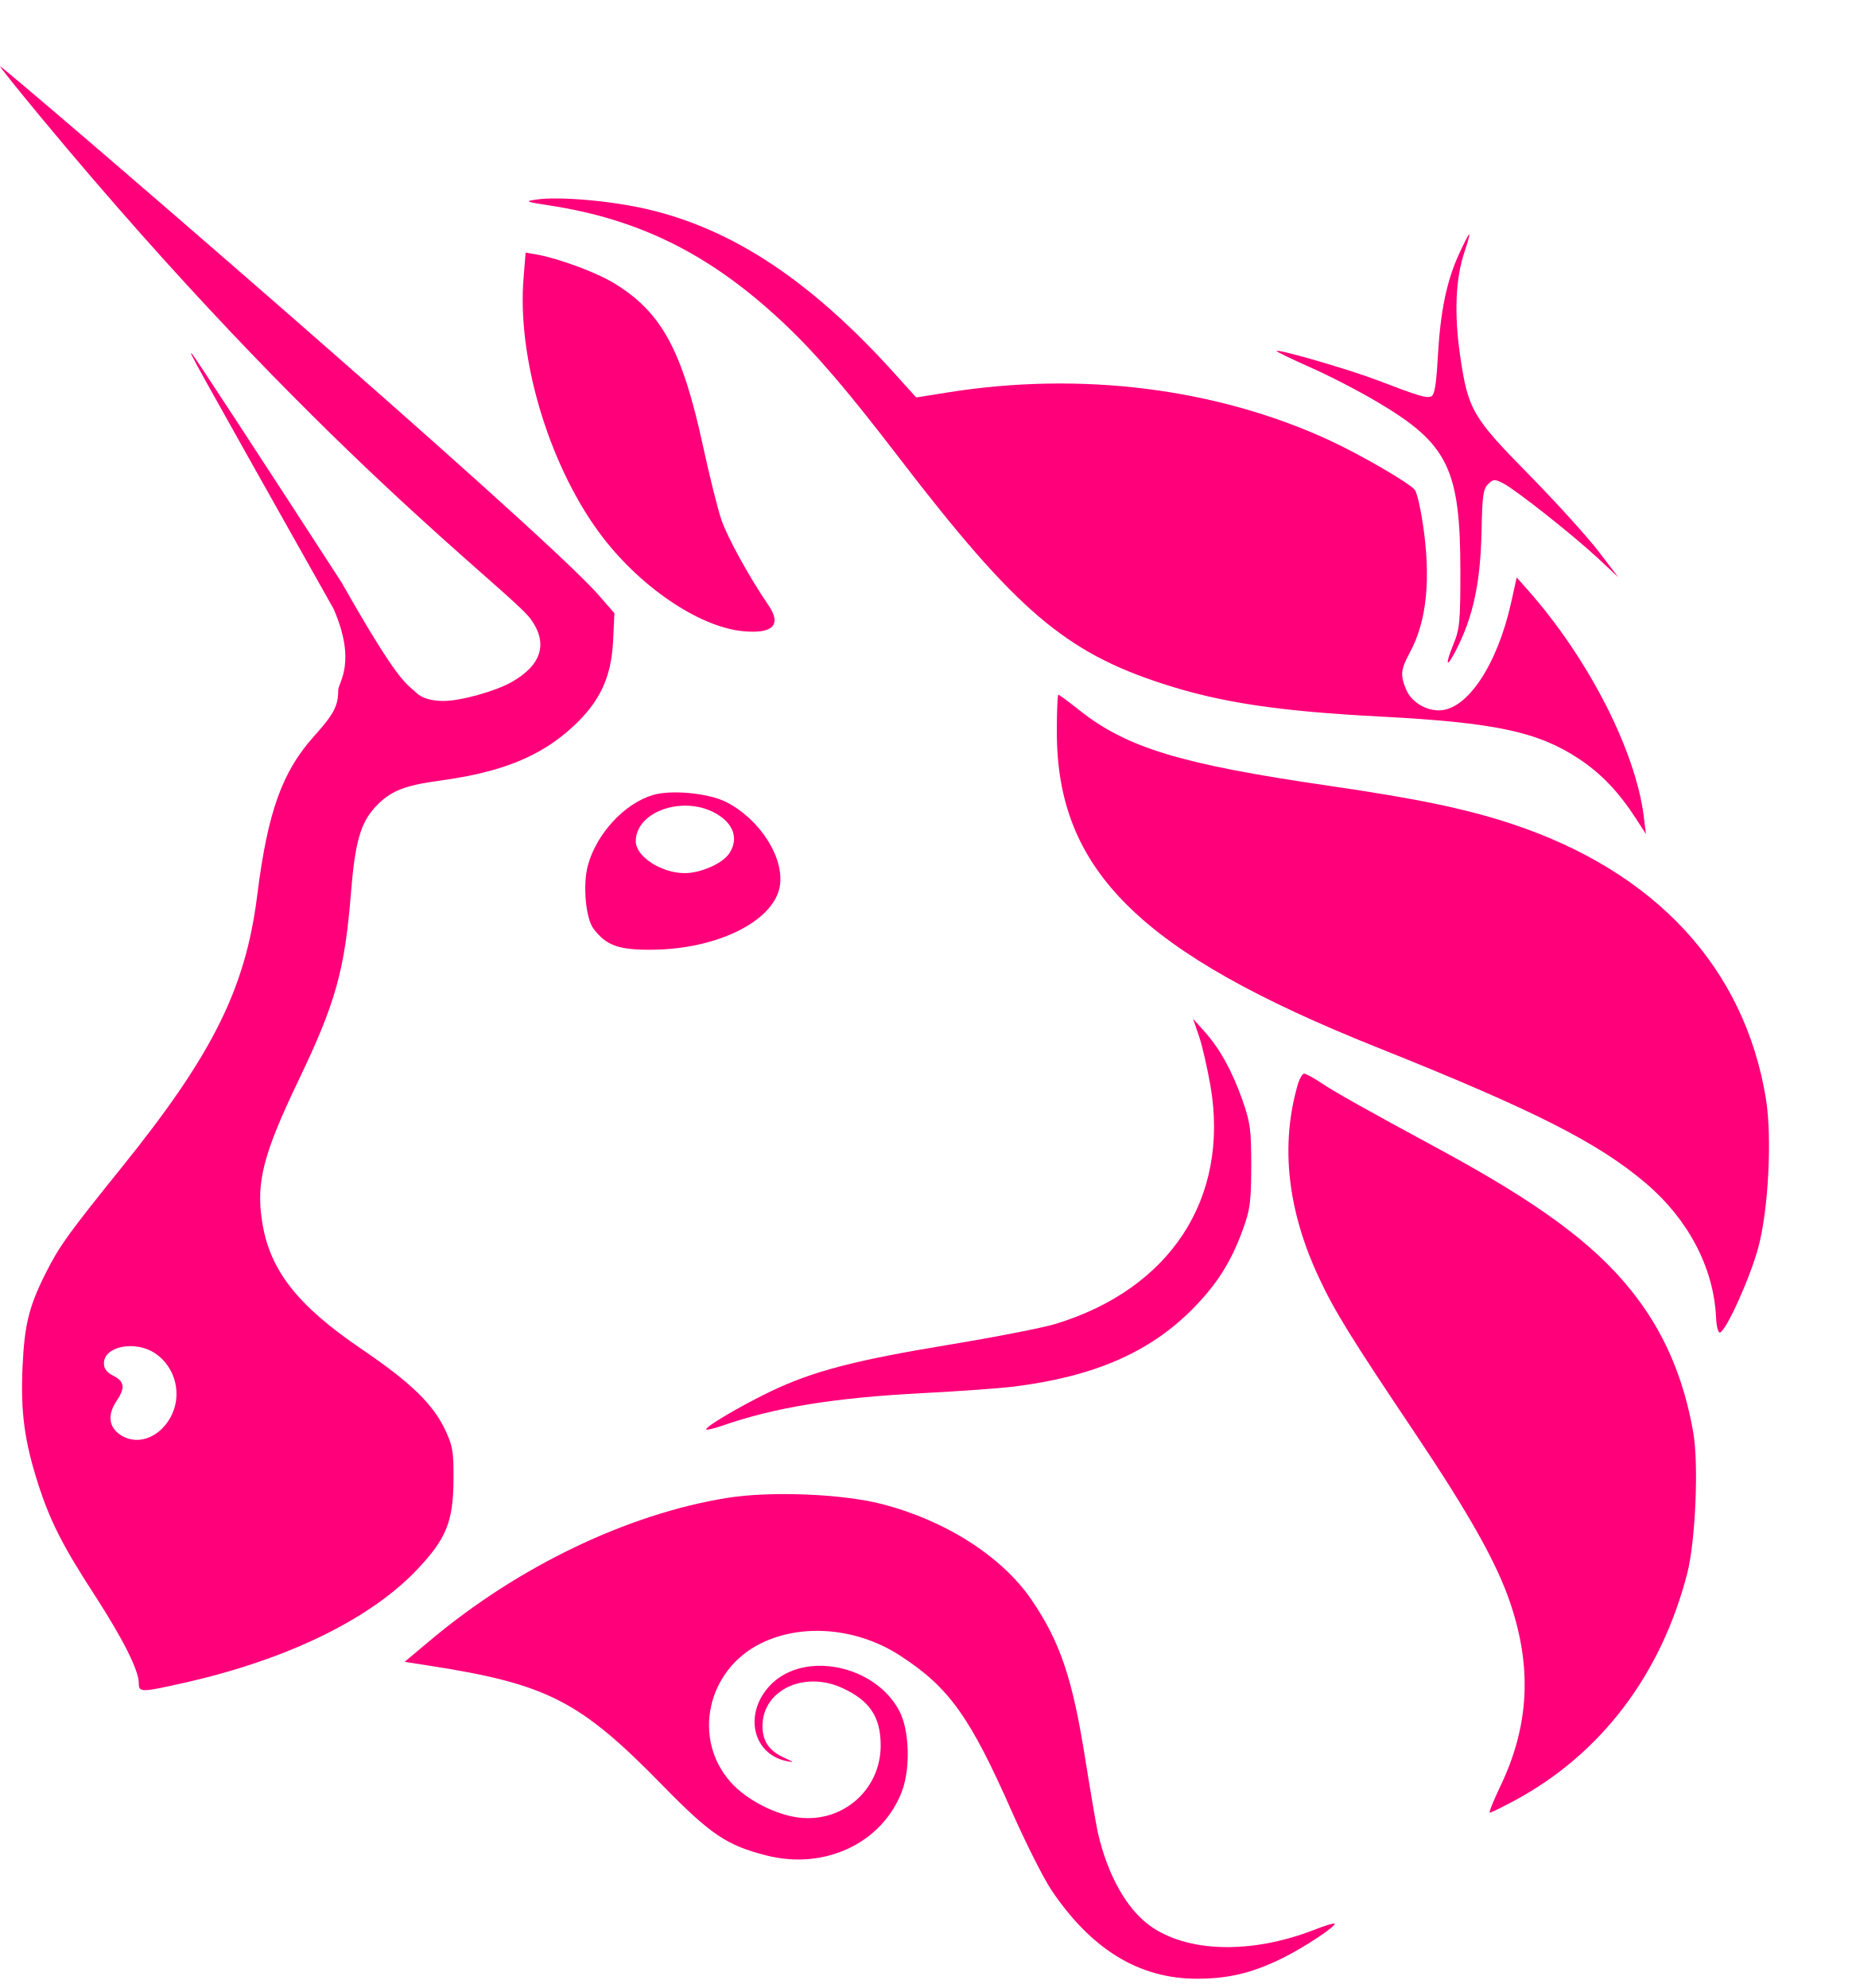
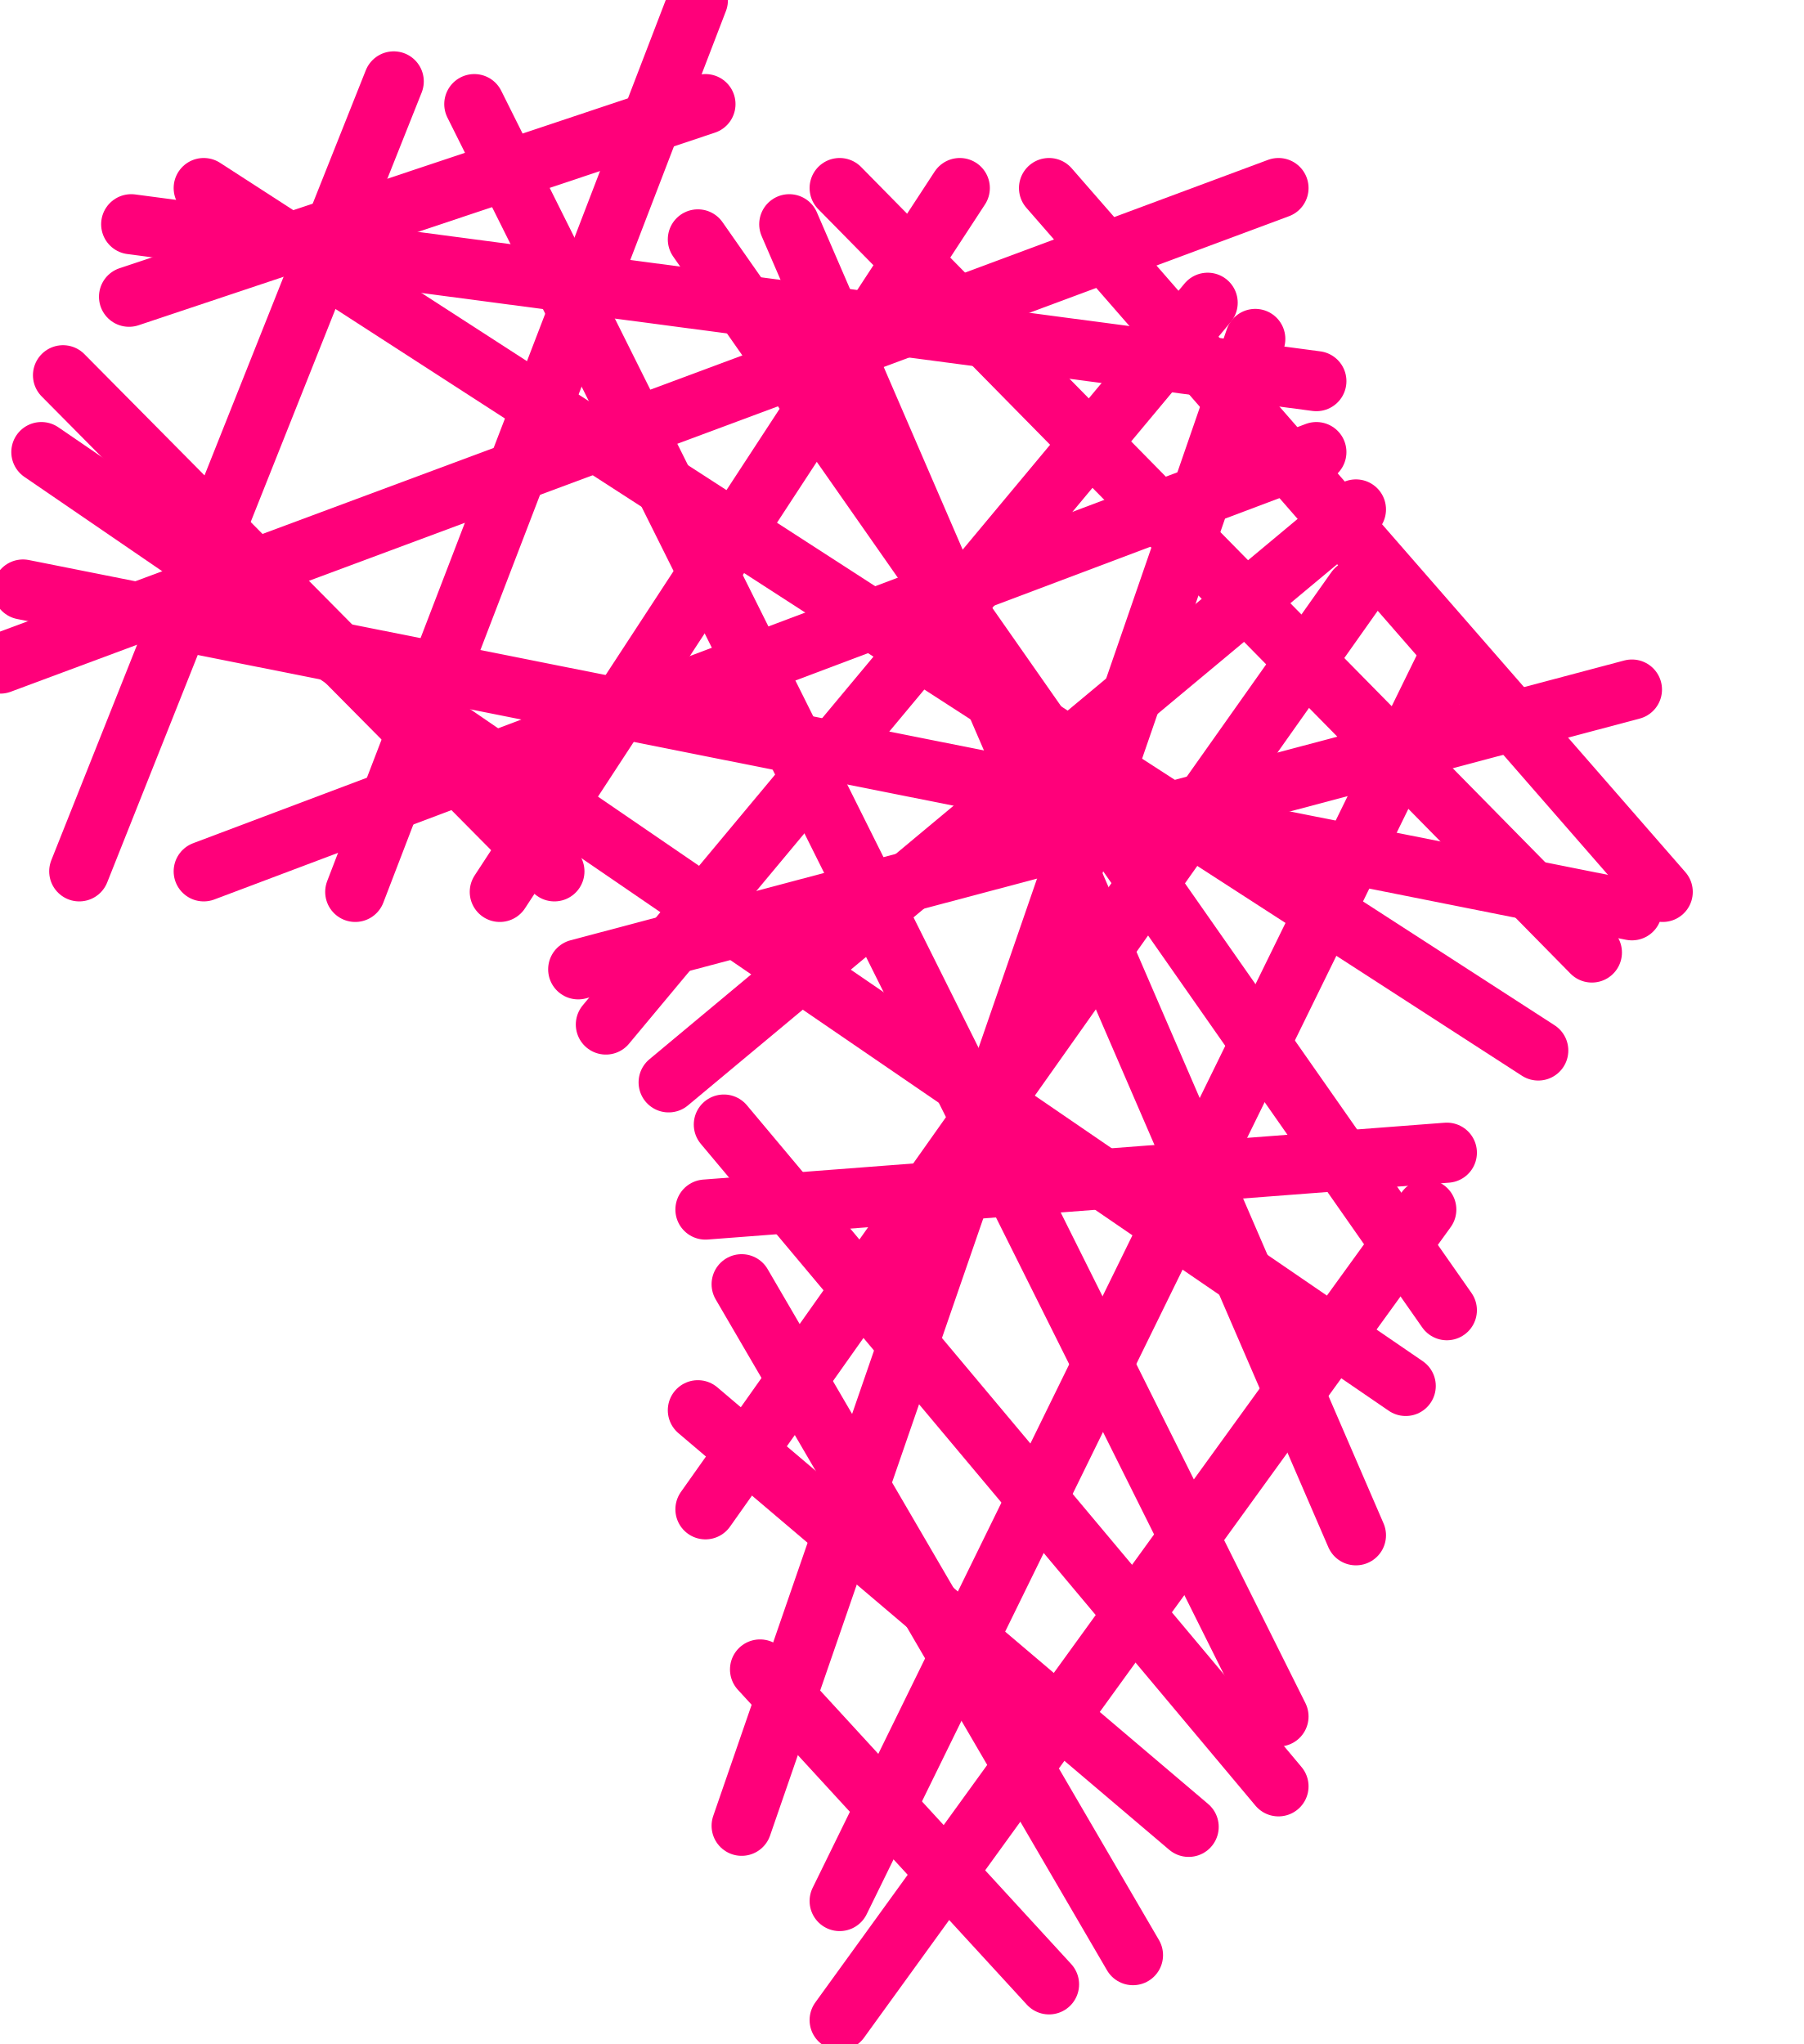
- <svg xmlns="http://www.w3.org/2000/svg" width="14" height="15" viewBox="0 0 14 15" fill="none">
-   <g style="mix-blend-mode:darken">
-     <path d="M4.152 1.551C3.964 1.522 3.956 1.519 4.045 1.506C4.214 1.48 4.615 1.515 4.891 1.58C5.535 1.732 6.121 2.122 6.747 2.815L6.913 2.999L7.151 2.961C8.153 2.801 9.172 2.928 10.024 3.319C10.259 3.427 10.629 3.641 10.675 3.696C10.69 3.714 10.717 3.827 10.735 3.947C10.798 4.365 10.767 4.684 10.638 4.923C10.568 5.053 10.564 5.094 10.611 5.206C10.649 5.294 10.753 5.36 10.857 5.36C11.069 5.36 11.297 5.019 11.402 4.546L11.444 4.357L11.527 4.451C11.983 4.965 12.342 5.665 12.403 6.163L12.419 6.293L12.343 6.175C12.211 5.972 12.078 5.833 11.908 5.722C11.602 5.521 11.279 5.452 10.422 5.407C9.648 5.367 9.21 5.301 8.776 5.16C8.037 4.921 7.665 4.602 6.787 3.458C6.397 2.949 6.157 2.668 5.917 2.442C5.372 1.927 4.837 1.657 4.152 1.551Z" fill="#FF007A" />
-     <path d="M10.849 2.686C10.869 2.346 10.915 2.121 11.009 1.916C11.046 1.835 11.08 1.768 11.086 1.768C11.091 1.768 11.075 1.828 11.05 1.901C10.982 2.101 10.971 2.373 11.018 2.69C11.077 3.092 11.111 3.15 11.539 3.584C11.739 3.788 11.972 4.045 12.057 4.155L12.211 4.356L12.057 4.212C11.869 4.037 11.436 3.695 11.341 3.646C11.277 3.614 11.267 3.614 11.228 3.653C11.191 3.689 11.184 3.743 11.179 3.999C11.171 4.398 11.116 4.654 10.984 4.91C10.913 5.048 10.902 5.019 10.966 4.862C11.014 4.746 11.019 4.694 11.019 4.308C11.018 3.533 10.925 3.346 10.382 3.027C10.245 2.946 10.018 2.829 9.878 2.768C9.739 2.706 9.628 2.652 9.632 2.648C9.647 2.633 10.177 2.787 10.39 2.868C10.708 2.99 10.76 3.005 10.799 2.991C10.824 2.981 10.837 2.906 10.849 2.686Z" fill="#FF007A" />
-     <path d="M4.517 4.013C4.136 3.491 3.899 2.69 3.951 2.091L3.966 1.906L4.053 1.921C4.217 1.951 4.498 2.055 4.63 2.135C4.991 2.353 5.148 2.64 5.307 3.378C5.354 3.594 5.415 3.839 5.443 3.922C5.488 4.055 5.66 4.366 5.799 4.568C5.899 4.714 5.833 4.783 5.611 4.763C5.272 4.733 4.813 4.418 4.517 4.013Z" fill="#FF007A" />
-     <path d="M10.386 7.901C8.602 7.187 7.974 6.567 7.974 5.522C7.974 5.368 7.979 5.242 7.986 5.242C7.992 5.242 8.061 5.293 8.139 5.355C8.501 5.643 8.906 5.766 10.027 5.929C10.688 6.025 11.059 6.102 11.402 6.215C12.49 6.574 13.164 7.302 13.325 8.294C13.371 8.583 13.344 9.123 13.268 9.408C13.209 9.633 13.026 10.039 12.978 10.054C12.964 10.059 12.951 10.008 12.948 9.938C12.93 9.566 12.74 9.203 12.422 8.931C12.06 8.622 11.575 8.376 10.386 7.901Z" fill="#FF007A" />
-     <path d="M9.134 8.197C9.111 8.065 9.073 7.896 9.048 7.822L9.002 7.687L9.087 7.782C9.204 7.912 9.296 8.079 9.375 8.302C9.434 8.472 9.441 8.522 9.441 8.798C9.44 9.069 9.433 9.126 9.377 9.279C9.29 9.52 9.182 9.69 9.001 9.874C8.675 10.204 8.256 10.386 7.651 10.462C7.546 10.475 7.24 10.497 6.971 10.511C6.292 10.546 5.845 10.619 5.444 10.759C5.386 10.779 5.335 10.791 5.329 10.786C5.313 10.77 5.587 10.608 5.812 10.5C6.13 10.347 6.447 10.264 7.157 10.147C7.508 10.089 7.87 10.018 7.962 9.99C8.83 9.726 9.277 9.043 9.134 8.197Z" fill="#FF007A" />
-     <path d="M9.952 9.641C9.715 9.135 9.66 8.646 9.79 8.19C9.804 8.141 9.826 8.101 9.84 8.101C9.853 8.101 9.909 8.131 9.964 8.168C10.073 8.241 10.292 8.364 10.876 8.68C11.604 9.075 12.02 9.38 12.302 9.73C12.549 10.035 12.702 10.384 12.776 10.808C12.818 11.049 12.793 11.628 12.731 11.87C12.535 12.634 12.08 13.234 11.431 13.584C11.336 13.635 11.251 13.677 11.241 13.677C11.232 13.678 11.267 13.59 11.318 13.483C11.537 13.029 11.562 12.588 11.396 12.097C11.295 11.796 11.089 11.429 10.673 10.808C10.189 10.087 10.071 9.895 9.952 9.641Z" fill="#FF007A" />
-     <path d="M3.25 12.374C3.913 11.818 4.736 11.423 5.487 11.302C5.81 11.25 6.349 11.271 6.648 11.347C7.128 11.469 7.558 11.742 7.781 12.068C7.999 12.387 8.093 12.664 8.19 13.282C8.229 13.525 8.271 13.77 8.283 13.825C8.356 14.145 8.499 14.401 8.675 14.529C8.956 14.733 9.439 14.746 9.914 14.562C9.994 14.53 10.064 14.509 10.069 14.514C10.086 14.531 9.847 14.69 9.678 14.774C9.451 14.886 9.271 14.93 9.031 14.93C8.596 14.93 8.235 14.71 7.934 14.262C7.874 14.173 7.741 13.909 7.637 13.674C7.319 12.953 7.162 12.733 6.793 12.493C6.471 12.283 6.056 12.246 5.744 12.398C5.335 12.598 5.22 13.118 5.514 13.448C5.631 13.579 5.848 13.692 6.026 13.714C6.359 13.755 6.645 13.504 6.645 13.17C6.645 12.953 6.561 12.829 6.35 12.734C6.061 12.605 5.752 12.756 5.753 13.025C5.754 13.14 5.804 13.212 5.92 13.264C5.994 13.298 5.996 13.3 5.935 13.288C5.671 13.233 5.609 12.916 5.821 12.706C6.077 12.454 6.605 12.565 6.786 12.91C6.862 13.055 6.871 13.343 6.805 13.517C6.656 13.907 6.223 14.112 5.783 14C5.484 13.924 5.362 13.842 5.001 13.473C4.374 12.831 4.131 12.706 3.227 12.566L3.053 12.539L3.25 12.374Z" fill="#FF007A" />
-     <path fill-rule="evenodd" clip-rule="evenodd" d="M0.308 0.884C2.402 3.41 3.845 4.452 4.005 4.672C4.137 4.854 4.087 5.018 3.861 5.146C3.735 5.217 3.475 5.289 3.346 5.289C3.199 5.289 3.148 5.233 3.148 5.233C3.063 5.153 3.015 5.167 2.578 4.396C1.972 3.46 1.464 2.684 1.45 2.671C1.418 2.641 1.419 2.642 2.517 4.594C2.694 5.001 2.552 5.15 2.552 5.208C2.552 5.326 2.519 5.388 2.373 5.551C2.129 5.821 2.02 6.125 1.941 6.754C1.853 7.459 1.605 7.957 0.917 8.81C0.515 9.309 0.449 9.4 0.347 9.602C0.219 9.855 0.184 9.997 0.17 10.316C0.155 10.655 0.184 10.873 0.288 11.197C0.379 11.48 0.474 11.666 0.717 12.04C0.926 12.363 1.047 12.603 1.047 12.697C1.047 12.771 1.061 12.771 1.386 12.698C2.163 12.524 2.794 12.217 3.149 11.841C3.369 11.608 3.42 11.48 3.422 11.161C3.423 10.953 3.416 10.909 3.359 10.789C3.267 10.594 3.099 10.431 2.728 10.179C2.243 9.85 2.035 9.584 1.978 9.219C1.931 8.919 1.986 8.708 2.254 8.148C2.532 7.569 2.601 7.322 2.648 6.739C2.678 6.362 2.719 6.213 2.828 6.093C2.942 5.969 3.044 5.927 3.326 5.889C3.785 5.826 4.077 5.708 4.317 5.488C4.525 5.298 4.612 5.114 4.626 4.837L4.636 4.627L4.519 4.493C4.098 4.004 0.026 0.5 0 0.5C-0.005 0.5 0.133 0.673 0.308 0.884ZM1.284 10.699C1.379 10.531 1.328 10.316 1.169 10.21C1.018 10.111 0.784 10.158 0.784 10.287C0.784 10.327 0.806 10.356 0.856 10.381C0.94 10.424 0.946 10.472 0.88 10.57C0.813 10.67 0.819 10.757 0.895 10.817C1.018 10.912 1.192 10.86 1.284 10.699Z" fill="#FF007A" />
-     <path fill-rule="evenodd" clip-rule="evenodd" d="M4.925 5.999C4.71 6.064 4.501 6.291 4.436 6.529C4.396 6.674 4.419 6.929 4.478 7.007C4.574 7.134 4.666 7.168 4.917 7.166C5.407 7.163 5.833 6.954 5.883 6.692C5.923 6.478 5.736 6.181 5.478 6.051C5.345 5.984 5.062 5.957 4.925 5.999ZM5.499 6.444C5.574 6.337 5.541 6.222 5.412 6.144C5.168 5.995 4.797 6.118 4.797 6.348C4.797 6.463 4.99 6.588 5.167 6.588C5.285 6.588 5.446 6.518 5.499 6.444Z" fill="#FF007A" />
+ <svg xmlns="http://www.w3.org/2000/svg" width="15px" height="17px" viewBox="0 0 15 17" version="1.1">
+   <g id="Page-1" stroke="none" stroke-width="1" fill="none" fill-rule="evenodd" stroke-linecap="round">
+     <g id="Group-4-Copy-2" fill="#FF007A" stroke="#FF007A" stroke-width="0.5">
+       <line x1="1.091" y1="1.865" x2="10.946" y2="3.17" id="Line" />
+       <line x1="0.344" y1="3.76" x2="11.689" y2="11.527" id="Line-Copy" />
+       <line x1="0.191" y1="4.903" x2="13.57" y2="7.571" id="Line-Copy-23" />
+       <line x1="1.694" y1="7.247" x2="10.946" y2="3.76" id="Line-Copy-2" />
+       <line x1="5.038" y1="8.521" x2="10.042" y2="2.518" id="Line-Copy-4" />
+       <line x1="6.167" y1="15.185" x2="10.438" y2="2.819" id="Line-Copy-5" />
+       <line x1="2.954" y1="7.418" x2="5.803" y2="0.002" id="Line-Copy-6" />
+       <line x1="4.156" y1="7.418" x2="7.981" y2="1.564" id="Line-Copy-25" />
+       <line x1="6.982" y1="16.801" x2="11.86" y2="10.06" id="Line-Copy-7" />
+       <line x1="8.723" y1="16.504" x2="6.32" y2="13.885" id="Line-Copy-8" />
+       <line x1="9.421" y1="16.261" x2="6.167" y2="10.681" id="Line-Copy-18" />
+       <line x1="9.884" y1="15.194" x2="5.803" y2="11.729" id="Line-Copy-19" />
+       <line x1="10.631" y1="14.857" x2="6.019" y2="9.353" id="Line-Copy-20" />
+       <line x1="12.031" y1="10.897" x2="5.803" y2="1.991" id="Line-Copy-21" />
+       <line x1="11.275" y1="12.769" x2="6.563" y2="1.865" id="Line-Copy-24" />
+       <line x1="0.659" y1="7.247" x2="3.274" y2="0.677" id="Line-Copy-17" />
+       <line x1="10.631" y1="14.276" x2="3.944" y2="0.866" id="Line-Copy-14" />
+       <line x1="12.791" y1="8.737" x2="1.694" y2="1.564" id="Line-Copy-15" />
+       <line x1="13.237" y1="7.922" x2="6.982" y2="1.564" id="Line-Copy-16" />
+       <line x1="5.56" y1="9.002" x2="11.275" y2="4.237" id="Line-Copy-11" />
+       <line x1="4.808" y1="8.062" x2="13.57" y2="5.735" id="Line-Copy-22" />
+       <line x1="5.866" y1="10.06" x2="12.031" y2="9.587" id="Line-Copy-12" />
+       <line x1="1.073" y1="2.468" x2="5.866" y2="0.866" id="Line-Copy-26" />
+       <line x1="0.524" y1="3.121" x2="4.61" y2="7.247" id="Line-Copy-27" />
+       <line x1="0.002" y1="5.519" x2="10.631" y2="1.564" id="Line-Copy-13" />
+       <line x1="5.866" y1="12.553" x2="11.275" y2="4.903" id="Line-Copy-9" />
+       <line x1="8.723" y1="1.564" x2="13.826" y2="7.418" id="Line-Copy-10" />
+       <line x1="6.982" y1="15.811" x2="12.031" y2="5.506" id="Line-Copy-3" />
+     </g>
  </g>
</svg>
